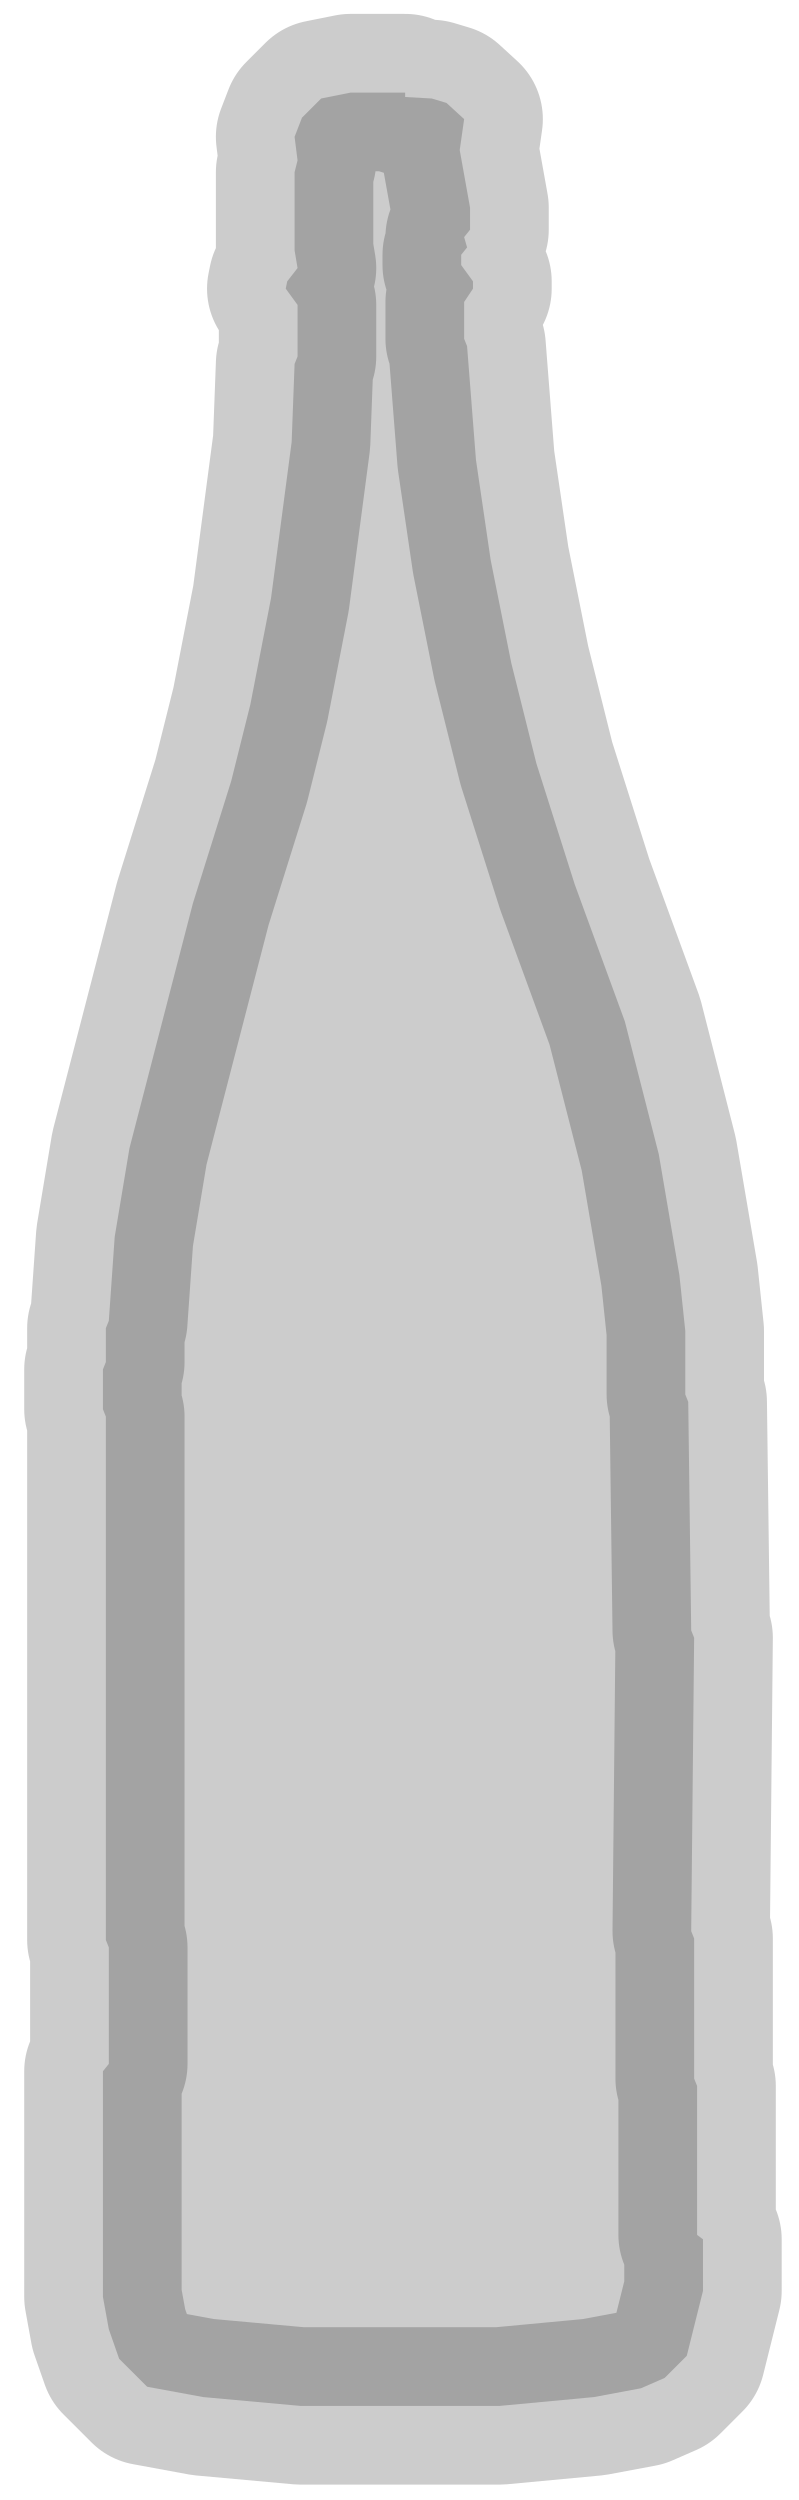
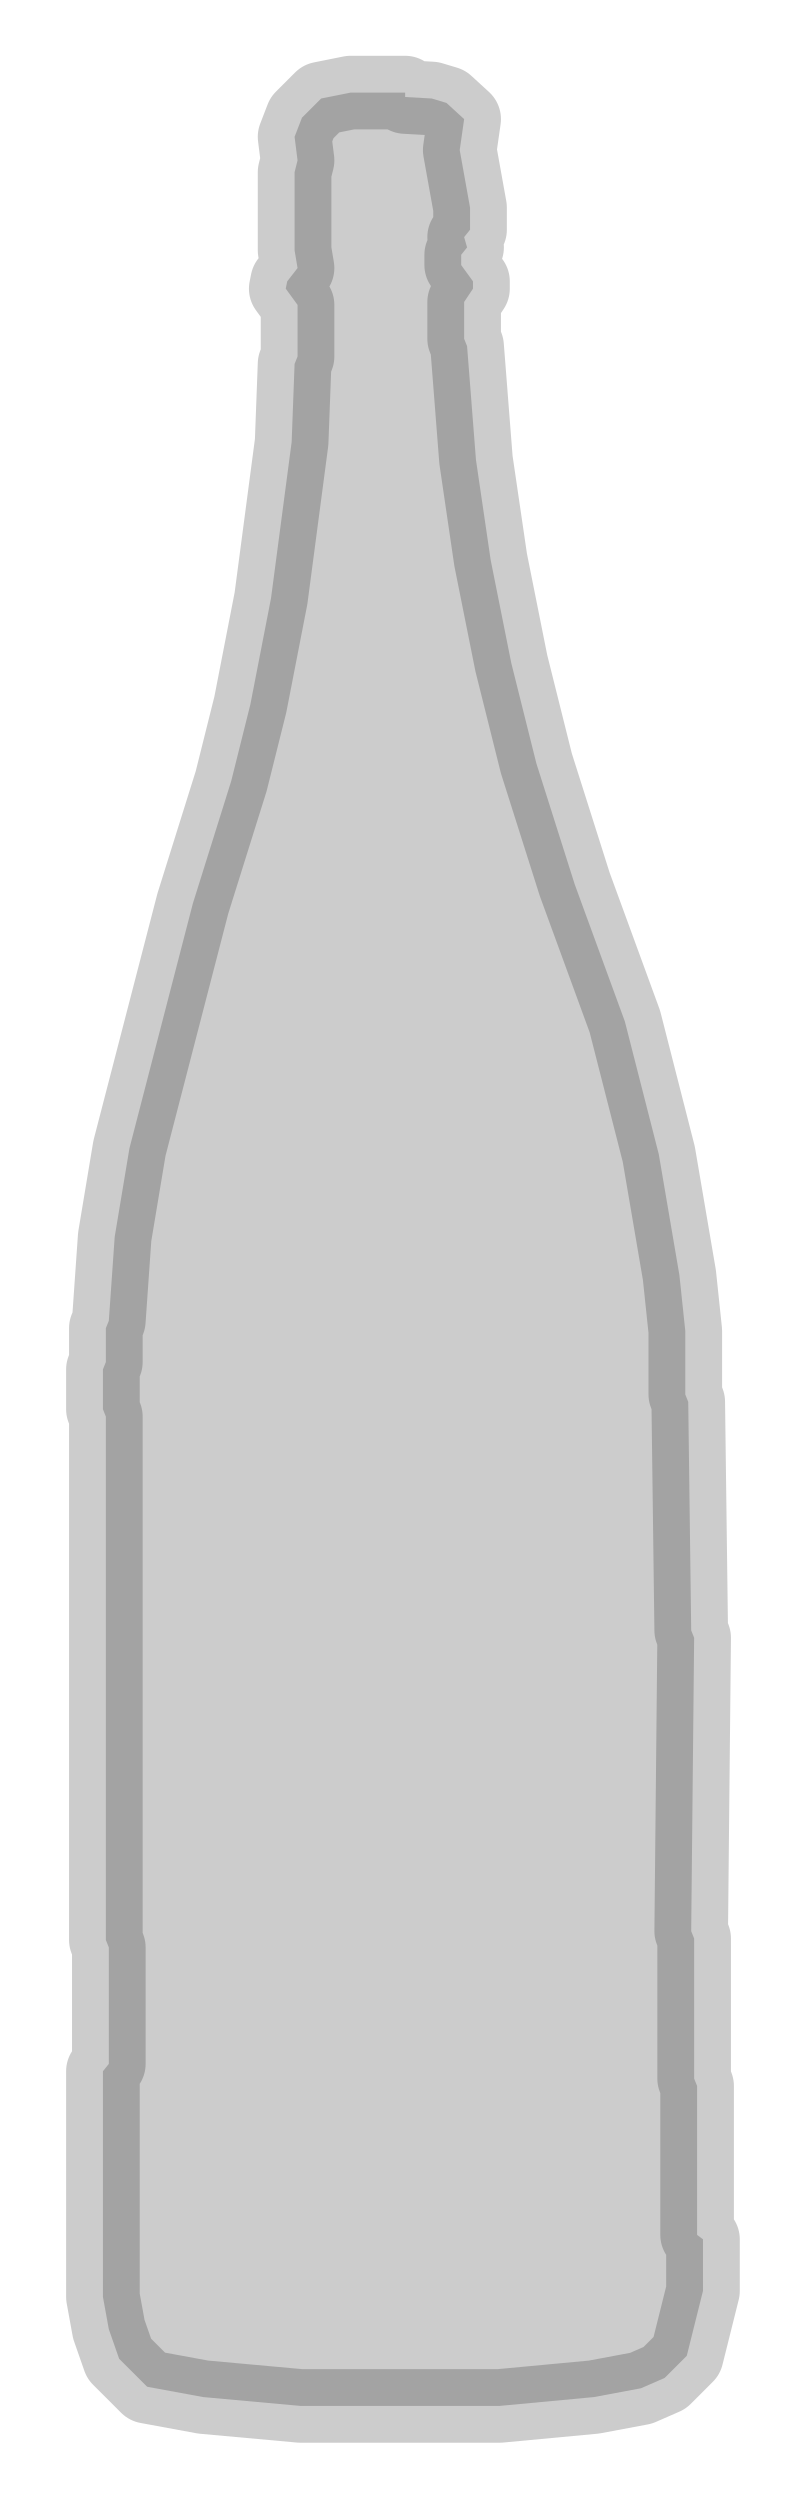
<svg xmlns="http://www.w3.org/2000/svg" viewBox="0 0 344.97 1080">
-   <path d="M151.46,40.00 L138.73,42.55 L130.45,50.83 L127.26,59.11 L128.54,69.30 L127.26,74.39 L127.26,108.15 L128.54,115.80 L124.08,121.53 L123.44,124.71 L128.54,131.72 L128.54,154.01 L127.26,157.20 L125.99,190.96 L117.07,258.47 L108.15,304.33 L99.87,337.45 L83.31,390.32 L55.92,496.05 L49.55,534.27 L47.01,570.57 L45.73,573.76 L45.73,588.41 L44.46,591.59 L44.46,608.79 L45.73,611.97 L45.73,838.09 L47.01,841.27 L47.01,891.59 L44.46,894.78 L44.46,992.23 L47.01,1006.24 L51.46,1018.98 L63.57,1031.08 L87.77,1035.54 L129.81,1039.36 L215.80,1039.36 L256.56,1035.54 L276.94,1031.72 L287.13,1027.26 L296.69,1017.71 L303.69,989.68 L303.69,967.39 L301.15,965.48 L301.15,901.15 L299.87,897.96 L299.87,837.45 L298.60,834.27 L299.87,707.52 L298.60,704.33 L297.32,605.61 L296.05,602.42 L296.05,575.03 L293.50,550.83 L284.59,498.60 L269.94,441.27 L248.28,382.04 L231.72,329.81 L220.89,286.50 L211.97,241.91 L205.61,198.60 L201.78,149.55 L200.51,146.37 L200.51,130.45 L204.33,124.71 L204.33,121.53 L199.24,114.52 L199.24,110.06 L201.78,106.88 L200.51,102.42 L203.06,99.24 L203.06,89.68 L198.60,64.84 L200.51,51.46 L192.87,44.46 L186.50,42.55 L175.03,41.91 L175.03,40.00 Z" fill="#00000033" stroke="#00000033" stroke-width="68" stroke-linejoin="round" />
+   <path d="M151.46,40.00 L138.73,42.55 L130.45,50.83 L127.26,59.11 L128.54,69.30 L127.26,74.39 L127.26,108.15 L128.54,115.80 L124.08,121.53 L123.44,124.71 L128.54,131.72 L128.54,154.01 L127.26,157.20 L125.99,190.96 L117.07,258.47 L108.15,304.33 L99.87,337.45 L83.31,390.32 L55.92,496.05 L49.55,534.27 L47.01,570.57 L45.73,573.76 L45.73,588.41 L44.46,591.59 L44.46,608.79 L45.73,611.97 L45.73,838.09 L47.01,841.27 L47.01,891.59 L44.46,894.78 L44.46,992.23 L47.01,1006.24 L51.46,1018.98 L63.57,1031.08 L87.77,1035.54 L129.81,1039.36 L215.80,1039.36 L256.56,1035.54 L276.94,1031.72 L287.13,1027.26 L296.69,1017.71 L303.69,989.68 L303.69,967.39 L301.15,965.48 L301.15,901.15 L299.87,897.96 L299.87,837.45 L298.60,834.27 L299.87,707.52 L298.60,704.33 L297.32,605.61 L296.05,602.42 L296.05,575.03 L293.50,550.83 L284.59,498.60 L269.94,441.27 L248.28,382.04 L231.72,329.81 L220.89,286.50 L211.97,241.91 L205.61,198.60 L201.78,149.55 L200.51,146.37 L200.51,130.45 L204.33,124.71 L204.33,121.53 L199.24,114.52 L199.24,110.06 L201.78,106.88 L200.51,102.42 L203.06,99.24 L203.06,89.68 L198.60,64.84 L200.51,51.46 L192.87,44.46 L186.50,42.55 L175.03,41.91 L175.03,40.00 Z" fill="#00000033" stroke="#00000033" stroke-width="31.80" stroke-linejoin="round" />
</svg>
